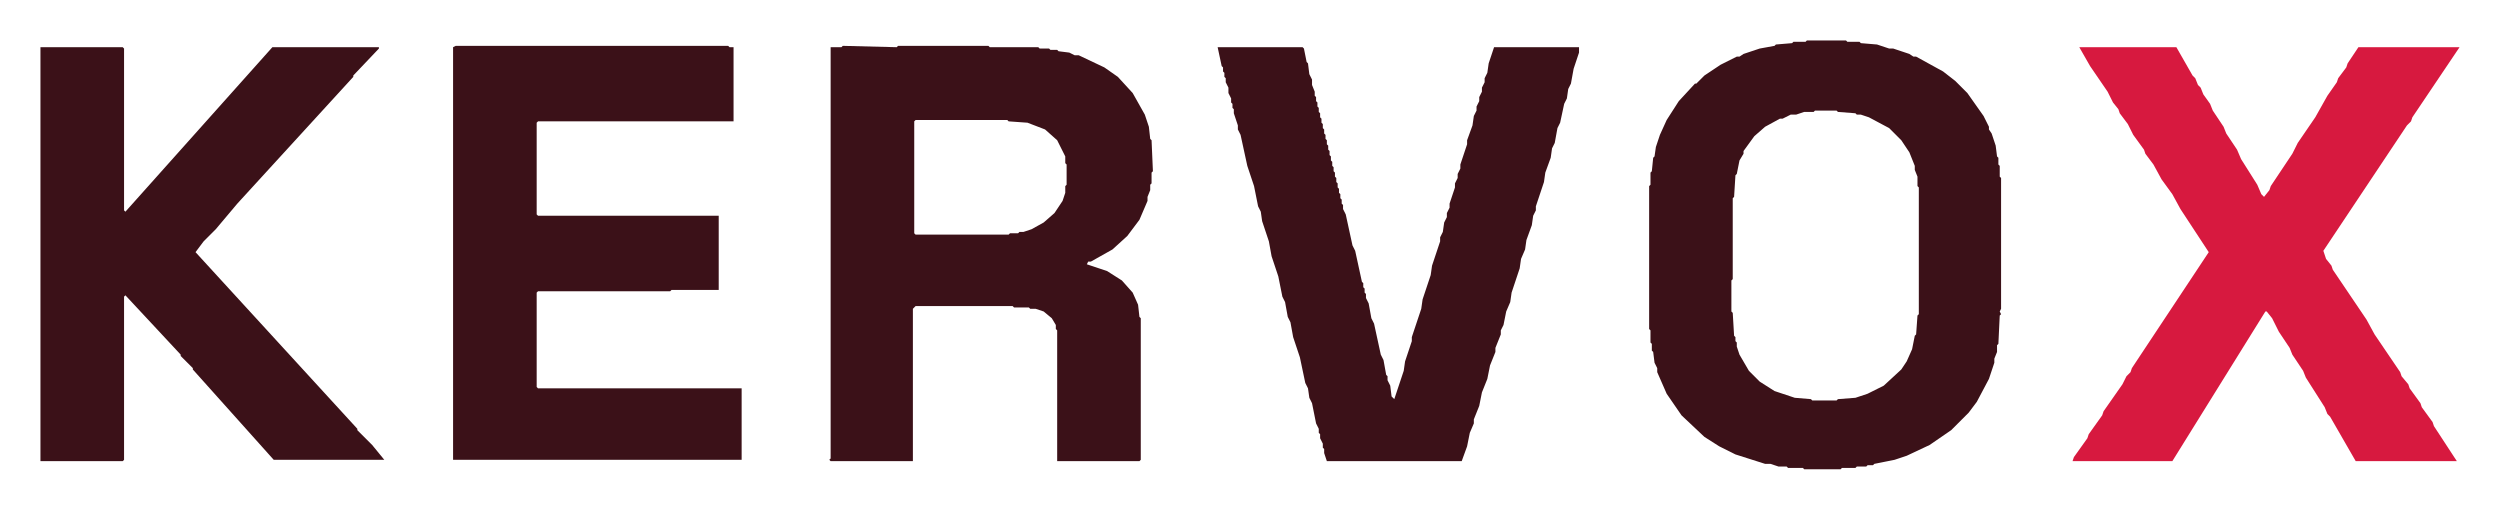
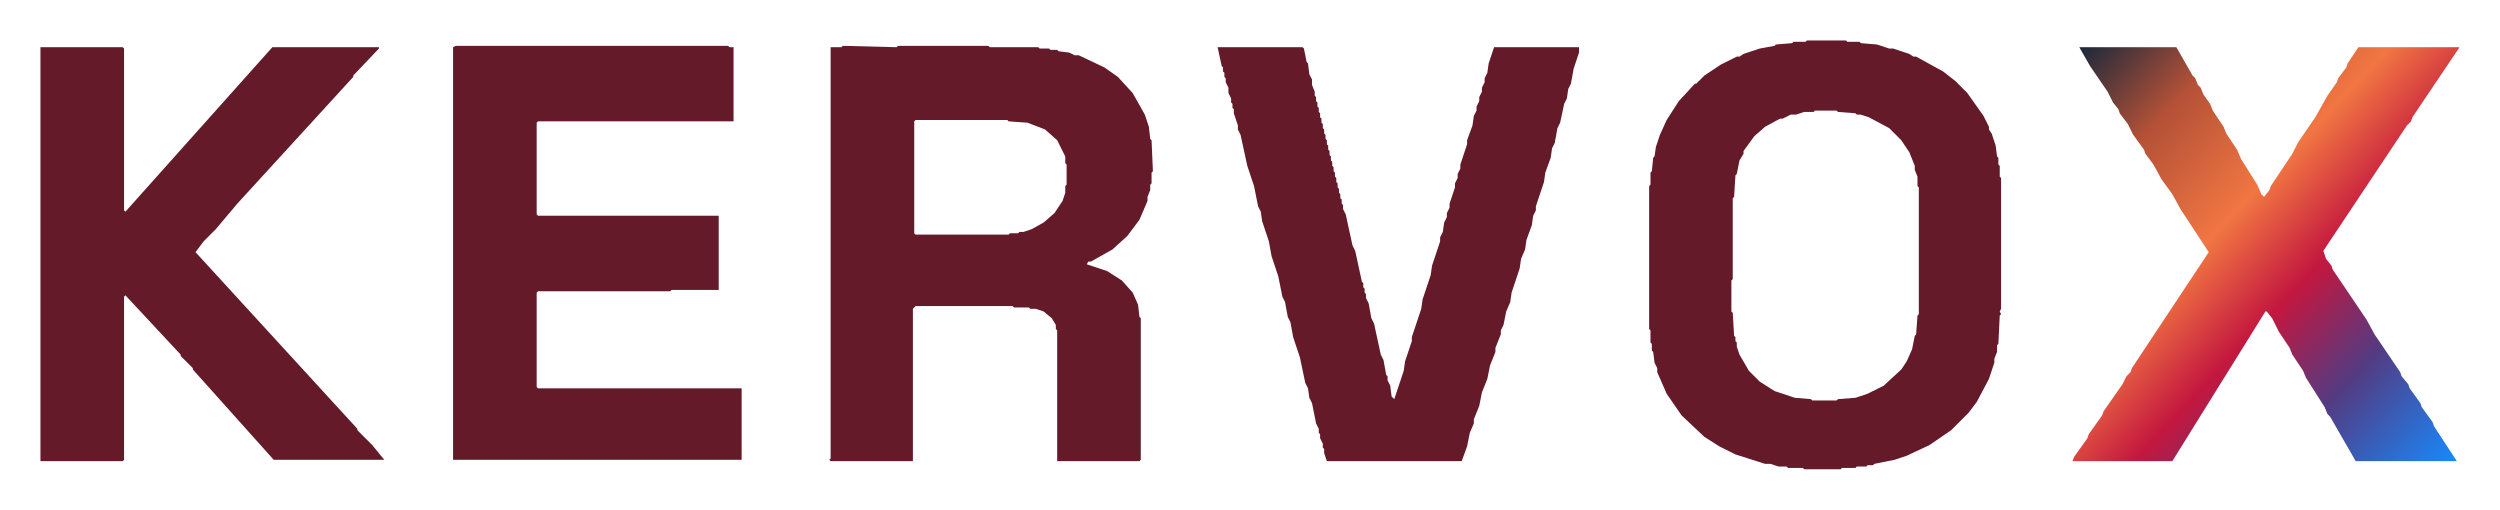
<svg xmlns="http://www.w3.org/2000/svg" viewBox="80 178 1854 378" role="img" aria-label="KERVOX logo">
-   <path fill="#3B1118" fill-rule="evenodd" d="M983,213 L986,227 L987,228 L987,231 L988,232 L988,235 L989,236 L989,239 L991,243 L991,247 L993,251 L993,254 L994,255 L994,258 L995,259 L995,262 L998,271 L998,274 L1000,278 L1005,301 L1010,316 L1013,331 L1015,335 L1016,342 L1021,357 L1023,368 L1028,383 L1031,398 L1033,402 L1035,413 L1037,417 L1039,428 L1044,443 L1048,462 L1050,466 L1051,473 L1053,477 L1056,492 L1058,496 L1058,499 L1059,500 L1059,503 L1061,507 L1061,510 L1062,511 L1062,514 L1064,520 L1164,520 L1168,509 L1170,499 L1173,492 L1173,489 L1177,479 L1179,469 L1183,459 L1185,449 L1189,439 L1189,436 L1193,426 L1193,423 L1195,419 L1197,409 L1200,402 L1201,395 L1207,377 L1208,370 L1211,363 L1212,356 L1216,345 L1217,338 L1219,334 L1219,331 L1225,313 L1226,306 L1230,295 L1231,288 L1233,284 L1235,273 L1237,269 L1240,255 L1242,251 L1243,244 L1245,240 L1247,229 L1251,217 L1251,213 L1188,213 L1184,225 L1183,232 L1181,236 L1181,239 L1179,243 L1179,246 L1177,250 L1177,253 L1175,257 L1175,260 L1173,264 L1172,271 L1168,282 L1168,285 L1163,300 L1163,303 L1161,307 L1161,310 L1159,314 L1159,317 L1155,329 L1155,332 L1153,336 L1153,339 L1151,343 L1150,350 L1148,354 L1148,357 L1142,375 L1141,382 L1135,400 L1134,407 L1127,428 L1127,431 L1122,446 L1121,453 L1114,474 L1112,472 L1111,464 L1109,460 L1109,457 L1108,456 L1106,445 L1104,441 L1099,418 L1097,414 L1095,403 L1093,399 L1093,396 L1092,395 L1092,392 L1091,391 L1091,388 L1090,387 L1085,364 L1083,360 L1078,337 L1076,333 L1076,330 L1075,329 L1075,326 L1074,325 L1074,322 L1073,321 L1073,318 L1072,317 L1072,314 L1071,313 L1071,310 L1070,309 L1070,306 L1069,305 L1069,302 L1068,301 L1068,298 L1067,297 L1067,294 L1066,293 L1066,290 L1065,289 L1065,286 L1064,285 L1064,282 L1063,281 L1063,278 L1062,277 L1062,274 L1061,273 L1061,270 L1060,269 L1060,266 L1059,265 L1059,262 L1058,261 L1058,258 L1057,257 L1057,254 L1056,253 L1056,250 L1055,249 L1055,246 L1053,241 L1053,237 L1051,233 L1050,225 L1049,224 L1047,214 L1046,213Z M110,213 L110,520 L171,520 L172,519 L172,398 L173,397 L214,441 L214,442 L223,451 L223,452 L283,519 L365,519 L356,508 L345,497 L345,496 L225,365 L231,357 L240,348 L256,329 L342,235 L342,234 L361,214 L361,213 L282,213 L173,335 L172,334 L172,214 L171,213Z M696,213 L696,518 L695,519 L696,520 L757,520 L757,407 L759,405 L831,405 L832,406 L843,406 L844,407 L848,407 L854,409 L860,414 L863,419 L863,422 L864,423 L864,520 L925,520 L926,519 L926,414 L925,413 L924,404 L920,395 L912,386 L901,379 L886,374 L887,372 L889,372 L905,363 L916,353 L925,341 L931,327 L931,324 L933,319 L933,315 L934,314 L934,306 L935,305 L934,282 L933,281 L932,272 L929,263 L920,247 L909,235 L899,228 L880,219 L877,219 L873,217 L865,216 L864,215 L859,215 L858,214 L851,214 L850,213 L814,213 L813,212 L746,212 L745,213 L705,212 L704,213Z M758,268 L759,267 L827,267 L828,268 L842,269 L855,274 L864,282 L870,294 L870,299 L871,300 L871,315 L870,316 L870,321 L868,327 L862,336 L854,343 L845,348 L839,350 L836,350 L835,351 L829,351 L828,352 L759,352 L758,351Z M416,213 L416,519 L630,519 L630,466 L479,466 L478,465 L478,395 L479,394 L577,394 L578,393 L613,393 L613,338 L479,338 L478,337 L478,269 L479,268 L624,268 L624,213 L621,213 L620,212 L418,212Z M1397,211 L1396,212 L1385,214 L1373,218 L1370,220 L1368,220 L1356,226 L1344,234 L1338,240 L1337,240 L1325,253 L1316,267 L1311,278 L1308,287 L1307,294 L1306,295 L1305,305 L1304,306 L1304,315 L1303,316 L1303,422 L1304,423 L1304,432 L1305,433 L1305,438 L1306,439 L1307,447 L1309,451 L1309,454 L1316,470 L1327,486 L1344,502 L1355,509 L1367,515 L1389,522 L1393,522 L1399,524 L1405,524 L1406,525 L1417,525 L1418,526 L1445,526 L1446,525 L1456,525 L1457,524 L1464,524 L1465,523 L1469,523 L1470,522 L1485,519 L1494,516 L1511,508 L1527,497 L1540,484 L1546,476 L1555,459 L1559,447 L1559,444 L1561,439 L1561,434 L1562,433 L1563,412 L1564,411 L1563,409 L1564,407 L1564,310 L1563,309 L1563,301 L1562,300 L1562,295 L1561,294 L1560,286 L1557,277 L1555,274 L1555,272 L1551,264 L1539,247 L1530,238 L1521,231 L1501,220 L1499,220 L1496,218 L1484,214 L1481,214 L1472,211 L1460,210 L1459,209 L1450,209 L1449,208 L1420,208 L1419,209 L1410,209 L1409,210Z M1426,260 L1442,260 L1443,261 L1456,262 L1457,263 L1460,263 L1466,265 L1481,273 L1490,282 L1496,291 L1500,301 L1500,304 L1502,309 L1502,316 L1503,317 L1503,411 L1502,412 L1501,426 L1500,427 L1498,437 L1494,446 L1490,452 L1477,464 L1465,470 L1456,473 L1443,474 L1442,475 L1424,475 L1423,474 L1411,473 L1396,468 L1385,461 L1377,453 L1370,441 L1368,435 L1368,432 L1367,431 L1367,428 L1366,427 L1365,410 L1364,409 L1364,386 L1365,385 L1365,325 L1366,324 L1367,308 L1368,307 L1370,297 L1373,292 L1373,290 L1381,279 L1389,272 L1400,266 L1402,266 L1408,263 L1412,263 L1418,261 L1425,261Z" />
-   <path fill="#D7193F" fill-rule="evenodd" d="M1622,213 L1630,227 L1643,246 L1647,254 L1651,259 L1652,262 L1658,270 L1662,278 L1670,289 L1671,292 L1677,300 L1683,311 L1691,322 L1697,333 L1718,365 L1661,451 L1660,454 L1657,457 L1654,463 L1640,483 L1639,486 L1629,500 L1628,503 L1618,517 L1617,520 L1691,520 L1760,409 L1761,409 L1765,414 L1770,424 L1778,436 L1780,441 L1788,453 L1790,458 L1804,480 L1806,485 L1808,487 L1827,520 L1902,520 L1885,494 L1884,491 L1876,480 L1875,477 L1867,466 L1866,463 L1861,457 L1860,454 L1841,426 L1835,415 L1810,378 L1809,375 L1805,370 L1803,364 L1865,271 L1868,268 L1869,265 L1904,213 L1829,213 L1821,225 L1820,228 L1814,236 L1813,239 L1806,249 L1797,265 L1784,284 L1780,292 L1764,316 L1763,319 L1759,324 L1757,322 L1754,315 L1742,296 L1739,289 L1731,277 L1729,272 L1721,260 L1719,255 L1714,248 L1712,243 L1710,241 L1708,236 L1706,234 L1694,213Z" />
+   <defs>
+     <linearGradient id="signatureGradient" x1="0%" y1="0%" x2="100%" y2="100%">
+       <stop offset="0%" stop-color="#12263B" />
+       <stop offset="20%" stop-color="#B45137" />
+       <stop offset="41%" stop-color="#F17642" />
+       <stop offset="58%" stop-color="#C3173F" />
+       <stop offset="76%" stop-color="#533B82" />
+       <stop offset="100%" stop-color="#168BFF" />
+     </linearGradient>
+   </defs>
+   <path fill="#641A29" fill-rule="evenodd" d="M983,213 L986,227 L987,228 L987,231 L988,232 L988,235 L989,236 L989,239 L991,243 L991,247 L993,251 L993,254 L994,255 L994,258 L995,259 L995,262 L998,271 L998,274 L1000,278 L1005,301 L1010,316 L1013,331 L1015,335 L1016,342 L1021,357 L1023,368 L1028,383 L1031,398 L1033,402 L1035,413 L1037,417 L1039,428 L1044,443 L1048,462 L1050,466 L1051,473 L1053,477 L1056,492 L1058,496 L1058,499 L1059,500 L1059,503 L1061,507 L1061,510 L1062,511 L1062,514 L1064,520 L1164,520 L1168,509 L1170,499 L1173,492 L1173,489 L1177,479 L1179,469 L1183,459 L1185,449 L1189,439 L1189,436 L1193,426 L1193,423 L1195,419 L1197,409 L1200,402 L1201,395 L1207,377 L1208,370 L1211,363 L1212,356 L1216,345 L1217,338 L1219,334 L1219,331 L1225,313 L1226,306 L1230,295 L1231,288 L1233,284 L1235,273 L1237,269 L1240,255 L1242,251 L1243,244 L1245,240 L1247,229 L1251,217 L1251,213 L1188,213 L1184,225 L1183,232 L1181,236 L1181,239 L1179,243 L1179,246 L1177,250 L1177,253 L1175,257 L1175,260 L1173,264 L1172,271 L1168,282 L1168,285 L1163,300 L1163,303 L1161,307 L1161,310 L1159,314 L1159,317 L1155,329 L1155,332 L1153,336 L1153,339 L1151,343 L1150,350 L1148,354 L1148,357 L1142,375 L1141,382 L1135,400 L1134,407 L1127,428 L1127,431 L1122,446 L1121,453 L1114,474 L1112,472 L1111,464 L1109,460 L1109,457 L1108,456 L1106,445 L1104,441 L1099,418 L1097,414 L1095,403 L1093,399 L1093,396 L1092,395 L1092,392 L1091,391 L1091,388 L1090,387 L1085,364 L1083,360 L1078,337 L1076,333 L1076,330 L1075,329 L1075,326 L1074,325 L1074,322 L1073,321 L1073,318 L1072,317 L1072,314 L1071,313 L1071,310 L1070,309 L1070,306 L1069,305 L1069,302 L1068,301 L1068,298 L1067,297 L1067,294 L1066,293 L1066,290 L1065,289 L1065,286 L1064,285 L1064,282 L1063,281 L1063,278 L1062,277 L1062,274 L1061,273 L1061,270 L1060,269 L1060,266 L1059,265 L1059,262 L1058,261 L1058,258 L1057,257 L1057,254 L1056,253 L1056,250 L1055,249 L1055,246 L1053,241 L1053,237 L1051,233 L1050,225 L1049,224 L1047,214 L1046,213Z M110,213 L110,520 L171,520 L172,519 L172,398 L173,397 L214,441 L214,442 L223,451 L223,452 L283,519 L365,519 L356,508 L345,497 L345,496 L225,365 L231,357 L240,348 L256,329 L342,235 L342,234 L361,214 L361,213 L282,213 L173,335 L172,334 L172,214 L171,213Z M696,213 L696,518 L695,519 L696,520 L757,520 L757,407 L759,405 L831,405 L832,406 L843,406 L844,407 L848,407 L854,409 L860,414 L863,419 L863,422 L864,423 L864,520 L925,520 L926,519 L926,414 L925,413 L924,404 L920,395 L912,386 L901,379 L886,374 L887,372 L889,372 L905,363 L916,353 L925,341 L931,327 L931,324 L933,319 L933,315 L934,314 L934,306 L935,305 L934,282 L933,281 L932,272 L929,263 L920,247 L909,235 L899,228 L880,219 L877,219 L873,217 L865,216 L864,215 L859,215 L858,214 L851,214 L850,213 L814,213 L813,212 L746,212 L745,213 L705,212 L704,213Z M758,268 L759,267 L827,267 L828,268 L842,269 L855,274 L864,282 L870,294 L870,299 L871,300 L871,315 L870,316 L870,321 L868,327 L862,336 L854,343 L845,348 L839,350 L836,350 L835,351 L829,351 L828,352 L759,352 L758,351Z M416,213 L416,519 L630,519 L630,466 L479,466 L478,465 L478,395 L479,394 L577,394 L578,393 L613,393 L613,338 L479,338 L478,337 L478,269 L479,268 L624,268 L624,213 L621,213 L620,212 L418,212Z M1397,211 L1396,212 L1385,214 L1373,218 L1370,220 L1368,220 L1356,226 L1344,234 L1338,240 L1337,240 L1325,253 L1316,267 L1311,278 L1308,287 L1307,294 L1306,295 L1305,305 L1304,306 L1304,315 L1303,316 L1303,422 L1304,423 L1304,432 L1305,433 L1305,438 L1306,439 L1307,447 L1309,451 L1309,454 L1316,470 L1327,486 L1344,502 L1355,509 L1367,515 L1389,522 L1393,522 L1399,524 L1405,524 L1406,525 L1417,525 L1418,526 L1445,526 L1446,525 L1456,525 L1457,524 L1464,524 L1465,523 L1469,523 L1470,522 L1485,519 L1494,516 L1511,508 L1527,497 L1540,484 L1546,476 L1555,459 L1559,447 L1559,444 L1561,439 L1561,434 L1562,433 L1563,412 L1564,411 L1563,409 L1564,407 L1564,310 L1563,309 L1563,301 L1562,300 L1562,295 L1561,294 L1560,286 L1557,277 L1555,274 L1555,272 L1551,264 L1539,247 L1530,238 L1521,231 L1501,220 L1499,220 L1496,218 L1484,214 L1481,214 L1472,211 L1460,210 L1459,209 L1450,209 L1449,208 L1420,208 L1419,209 L1410,209 L1409,210Z M1426,260 L1442,260 L1443,261 L1456,262 L1457,263 L1460,263 L1466,265 L1481,273 L1490,282 L1496,291 L1500,301 L1500,304 L1502,309 L1502,316 L1503,317 L1503,411 L1502,412 L1501,426 L1500,427 L1498,437 L1494,446 L1490,452 L1477,464 L1465,470 L1456,473 L1443,474 L1442,475 L1424,475 L1423,474 L1411,473 L1396,468 L1385,461 L1377,453 L1370,441 L1368,435 L1368,432 L1367,431 L1367,428 L1366,427 L1365,410 L1364,409 L1364,386 L1365,385 L1365,325 L1366,324 L1367,308 L1368,307 L1370,297 L1373,292 L1373,290 L1381,279 L1389,272 L1400,266 L1402,266 L1408,263 L1412,263 L1418,261 L1425,261Z" />
+   <path fill="url(#signatureGradient)" fill-rule="evenodd" d="M1622,213 L1630,227 L1643,246 L1647,254 L1651,259 L1652,262 L1658,270 L1662,278 L1670,289 L1671,292 L1677,300 L1683,311 L1691,322 L1697,333 L1718,365 L1661,451 L1660,454 L1657,457 L1654,463 L1640,483 L1639,486 L1629,500 L1628,503 L1618,517 L1617,520 L1691,520 L1760,409 L1761,409 L1765,414 L1770,424 L1778,436 L1780,441 L1788,453 L1790,458 L1804,480 L1806,485 L1808,487 L1827,520 L1902,520 L1885,494 L1884,491 L1876,480 L1875,477 L1867,466 L1866,463 L1861,457 L1860,454 L1841,426 L1835,415 L1810,378 L1809,375 L1805,370 L1803,364 L1865,271 L1868,268 L1869,265 L1904,213 L1829,213 L1821,225 L1820,228 L1814,236 L1813,239 L1806,249 L1797,265 L1784,284 L1780,292 L1764,316 L1763,319 L1759,324 L1757,322 L1754,315 L1742,296 L1739,289 L1731,277 L1729,272 L1721,260 L1719,255 L1714,248 L1712,243 L1710,241 L1708,236 L1706,234 L1694,213Z" />
</svg>
